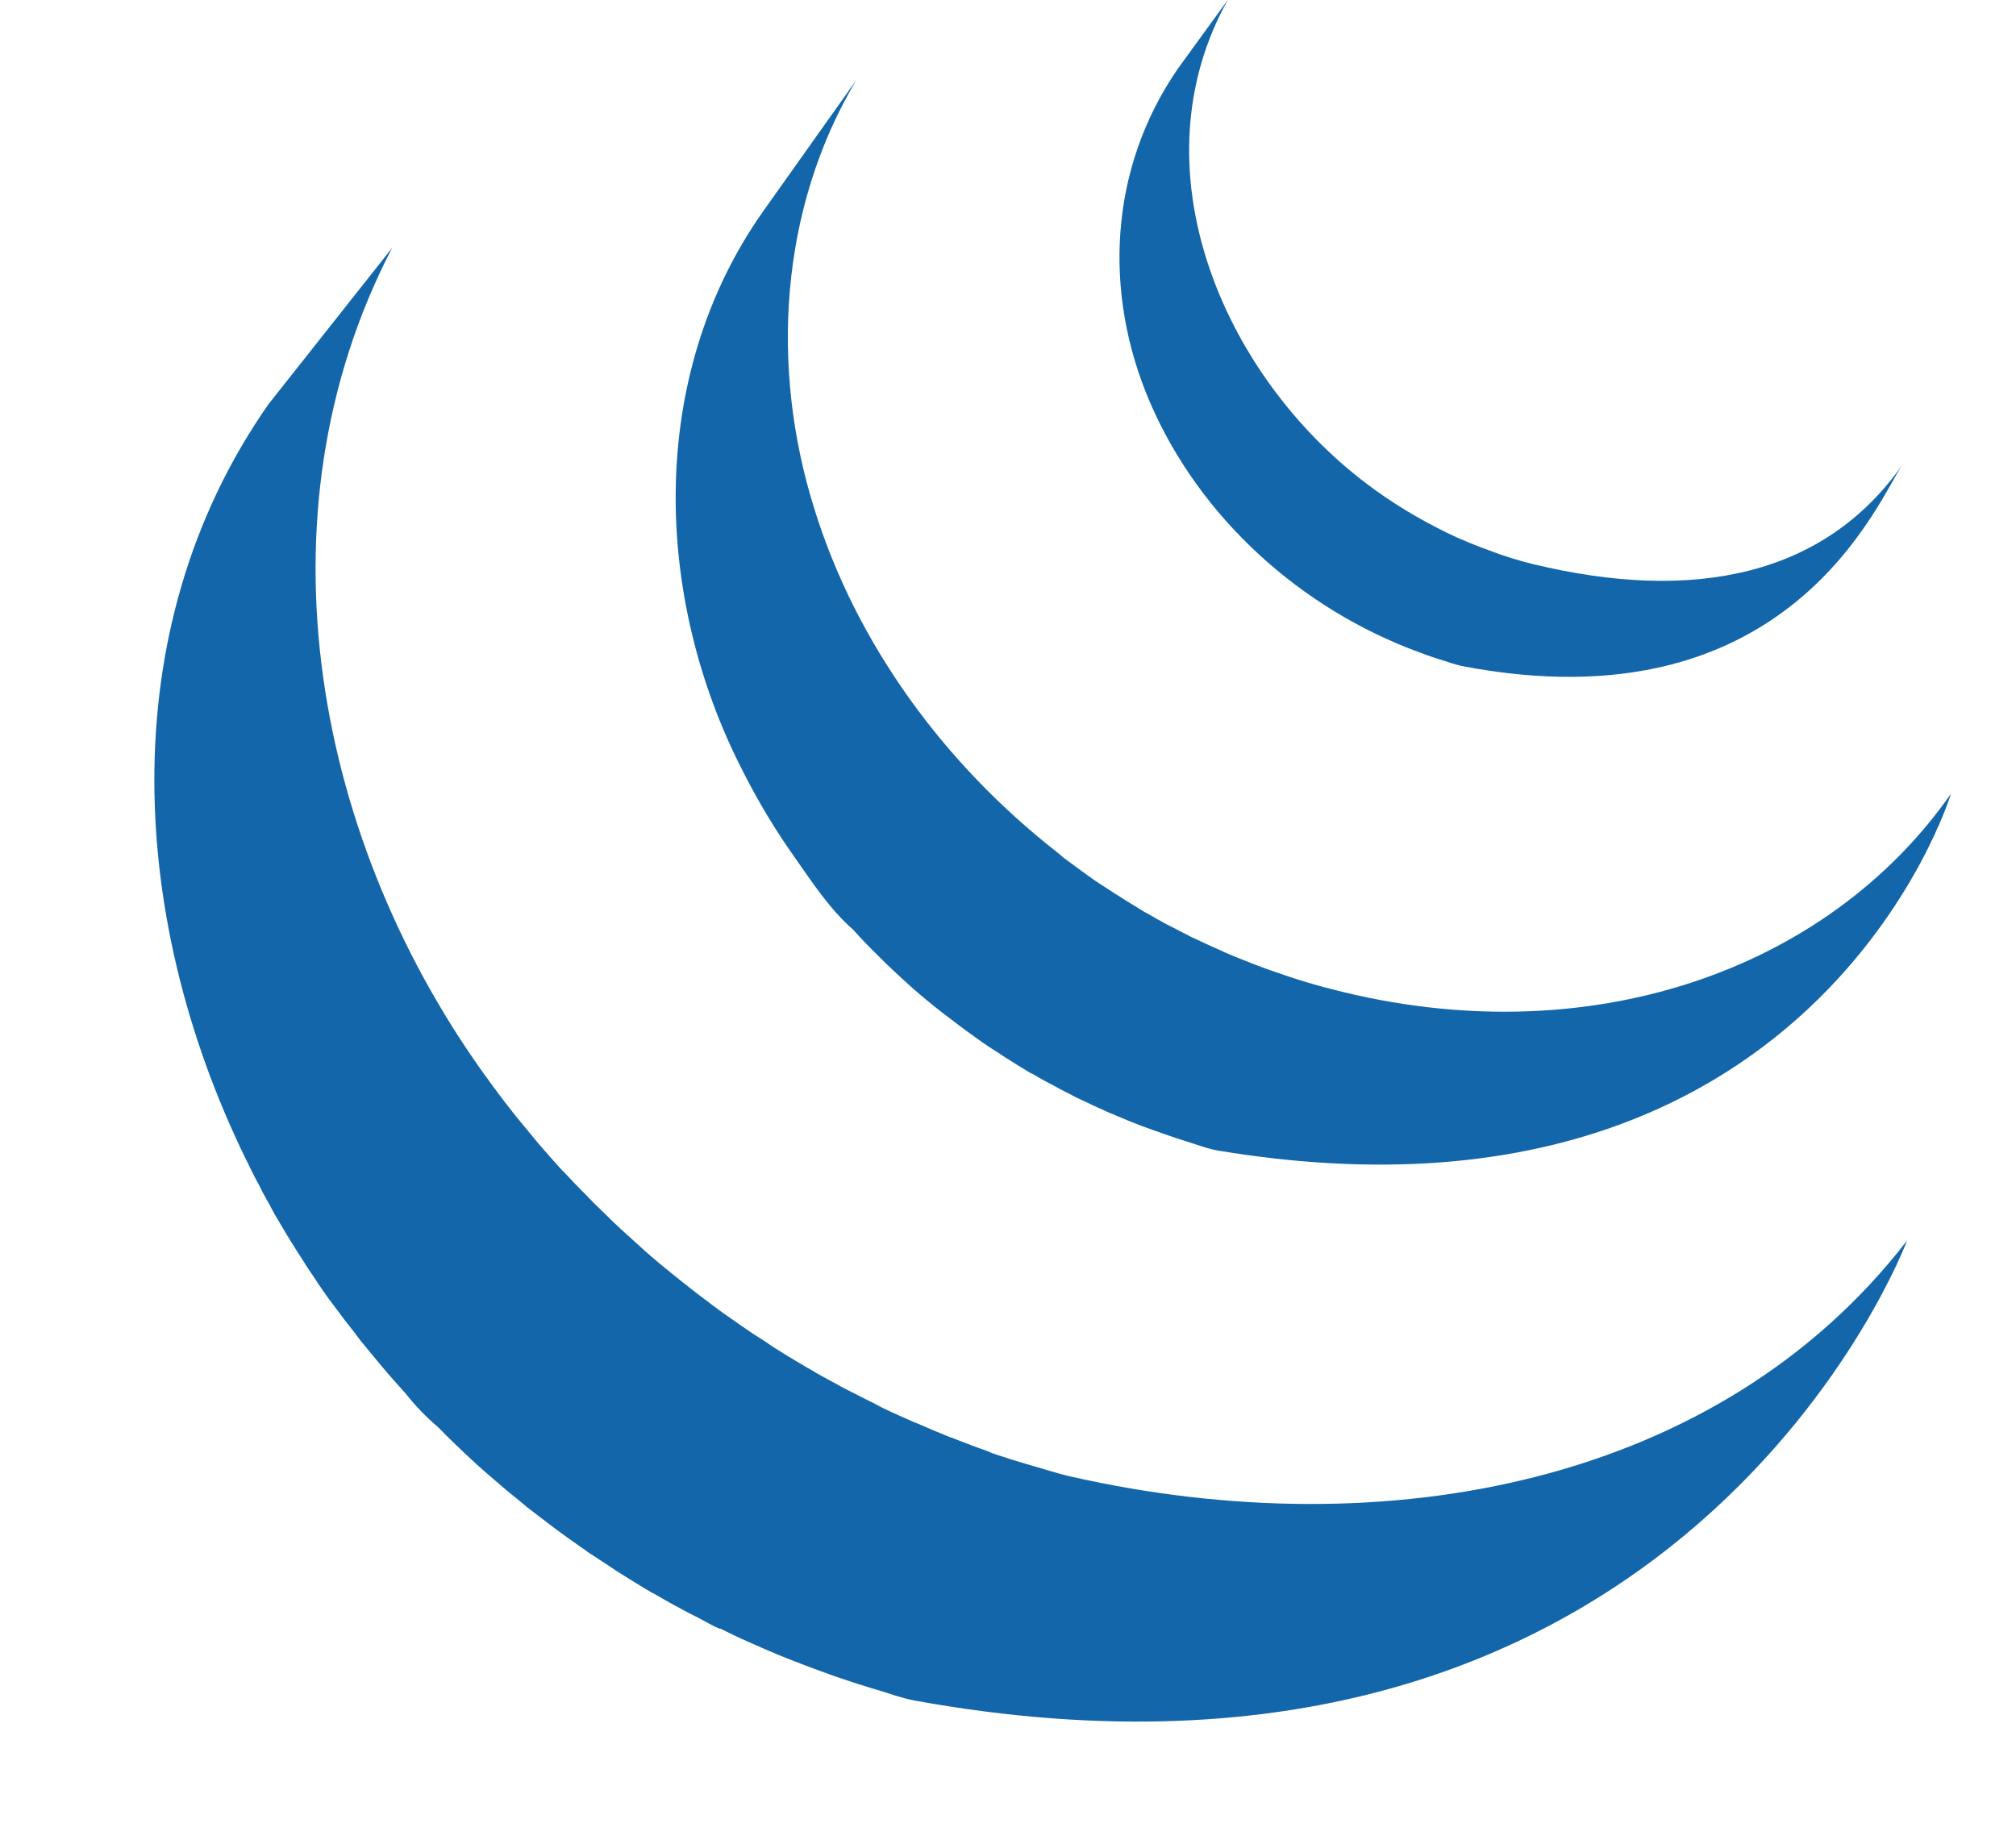
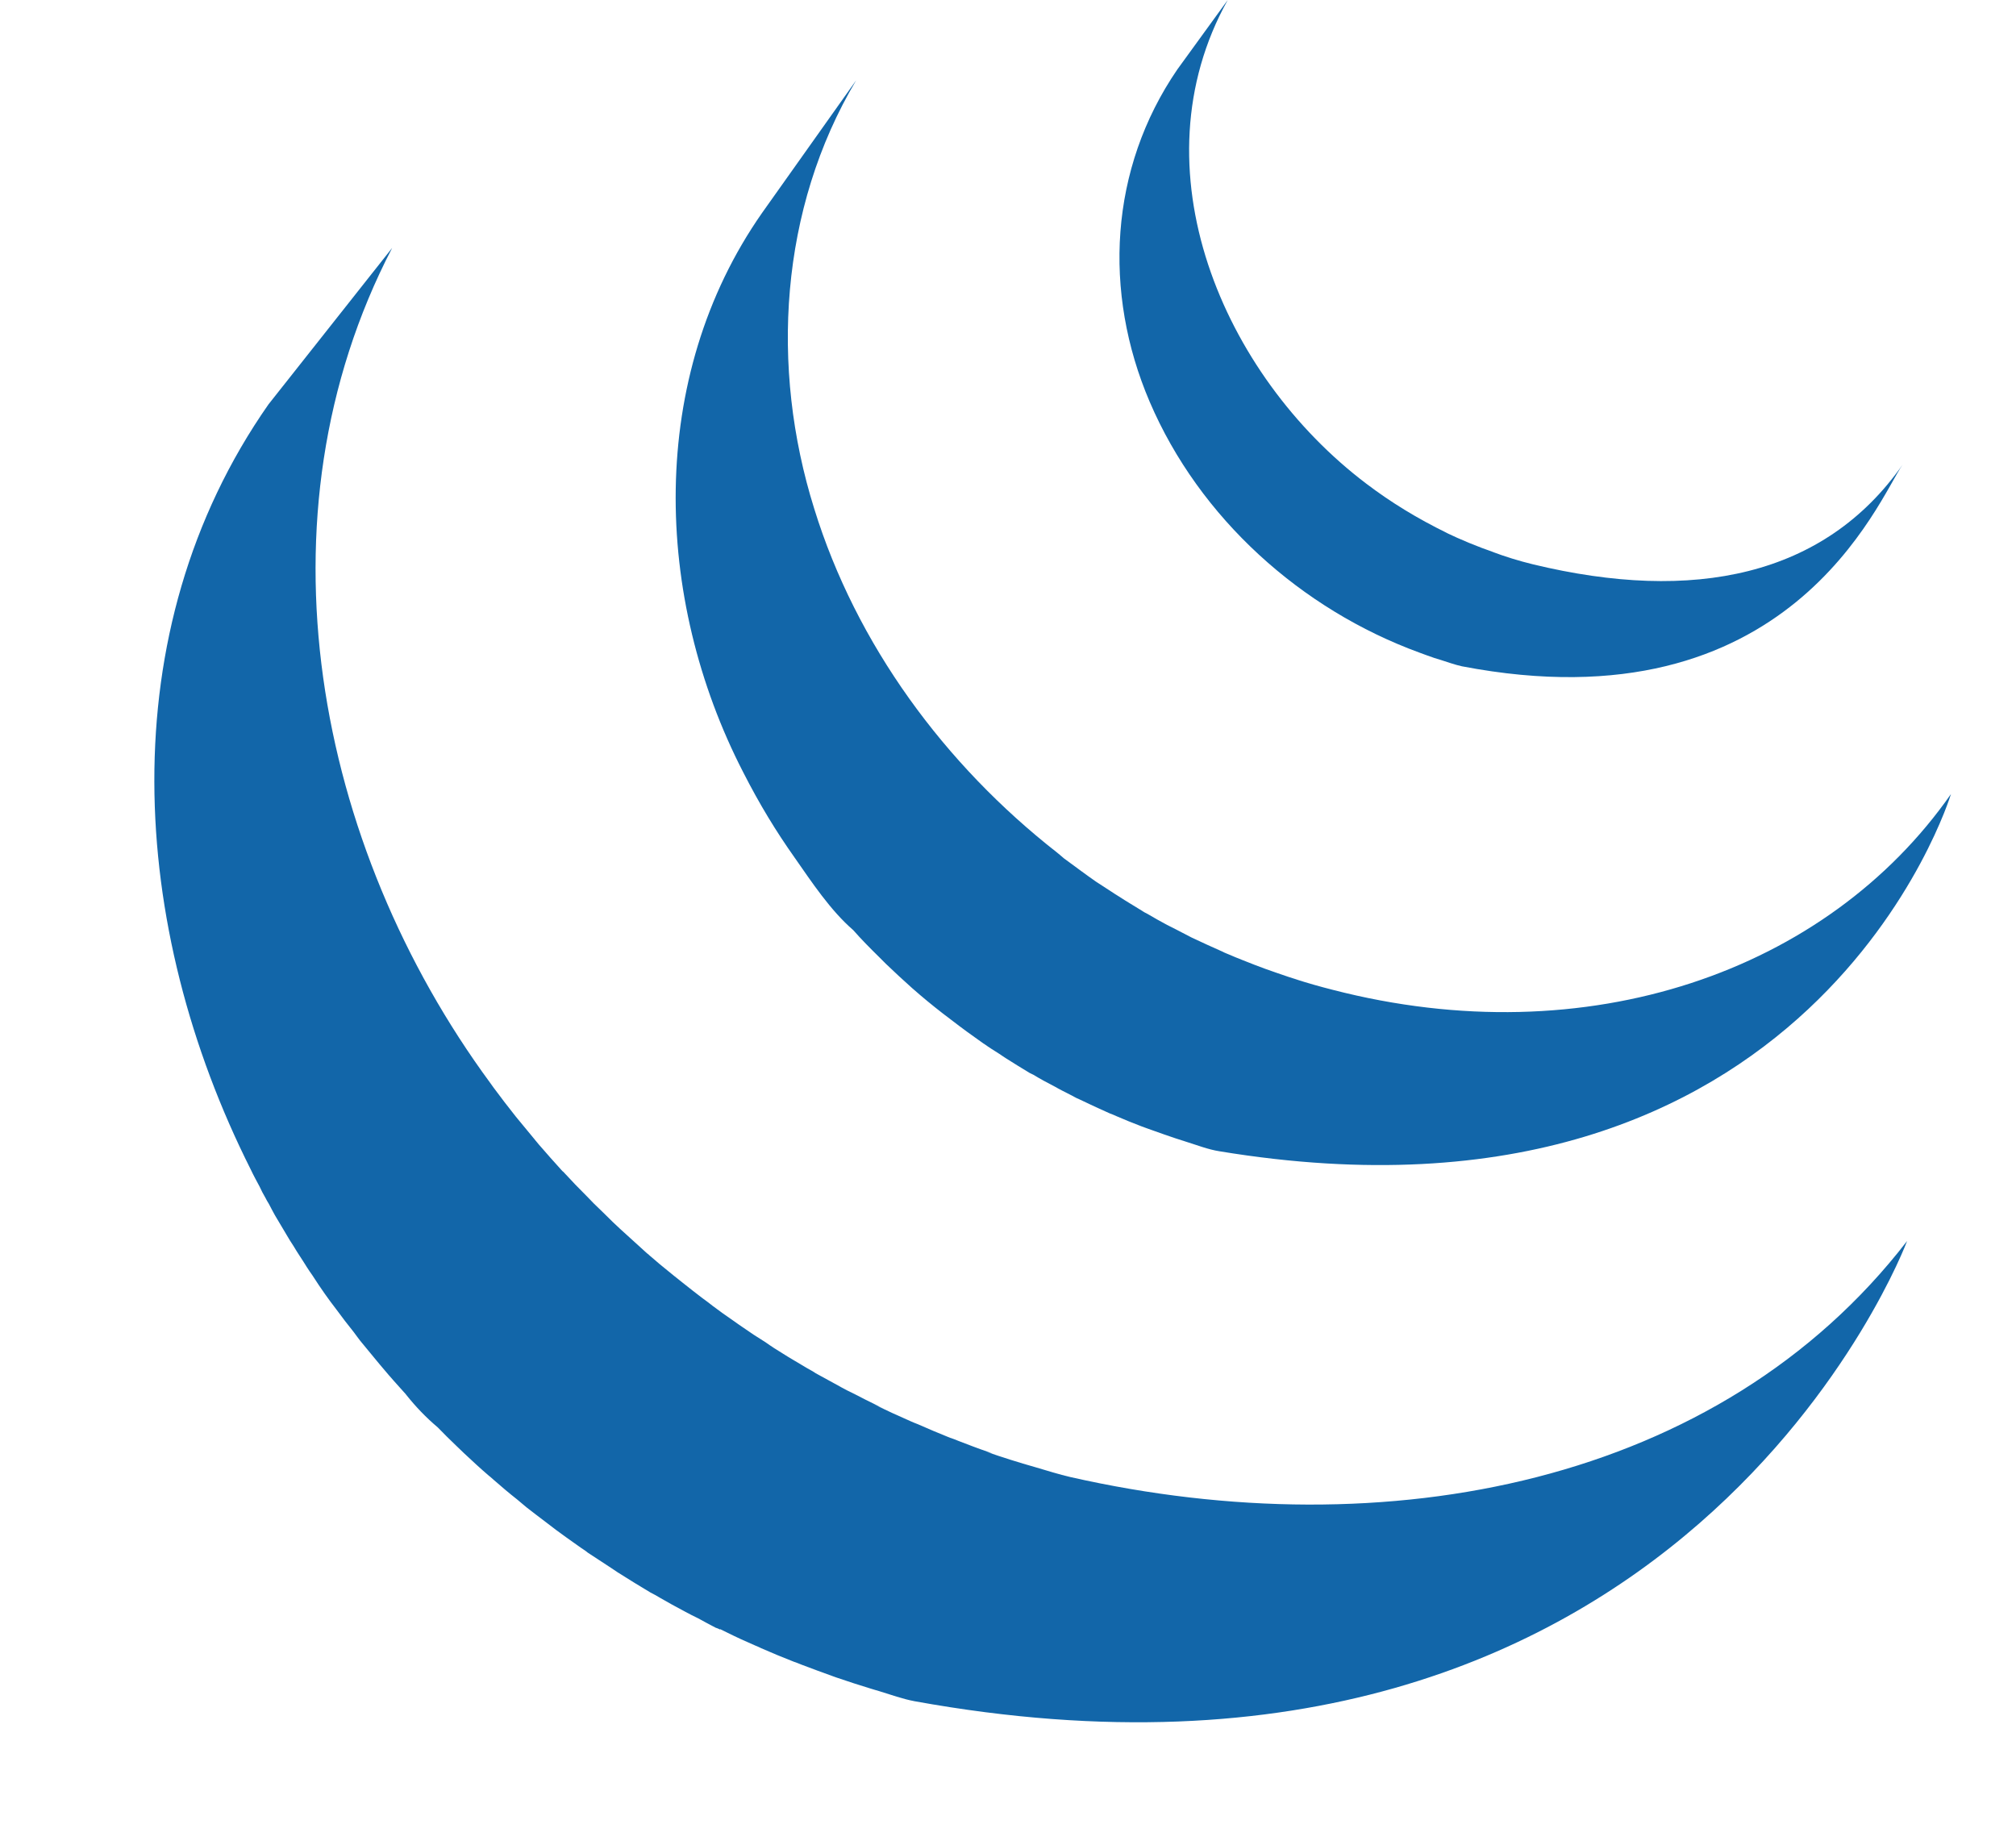
- <svg xmlns="http://www.w3.org/2000/svg" height="2282" viewBox="-1.193 .5 25.193 24.582" width="2500">
-   <path d="m1.406 16.346c.023.052.049.1.077.148.013.028.031.057.047.083.026.052.054.102.081.152l.157.264c.029.049.057.097.09.145.055.094.12.186.177.28.026.039.05.078.079.117.11.171.21.313.317.451.076.103.152.204.234.305.027.038.057.076.085.114l.221.268c.027.031.054.067.083.099.098.118.202.232.306.348 0 .002.003.004.005.007.129.162.268.306.42.434l.004.004c.08.082.16.163.245.243l.101.097c.111.104.222.207.339.307.002 0 .003.002.005.003l.057.05c.102.089.205.177.31.259l.125.105c.085.068.173.132.26.199l.136.104c.093.07.192.138.287.206.035.025.07.05.106.073l.029.023.281.184.12.08c.147.094.293.182.439.27.042.021.084.044.123.068.108.062.22.125.329.182.06.034.122.063.184.094.075.042.153.083.233.125.022.007.04.014.058.024l.004-.004c.033.015.064.031.096.047.12.06.245.117.375.173.024.01.05.02.076.034.144.063.288.123.437.181.034.01.07.027.105.04.135.051.274.103.412.152l.05.018c.153.052.304.102.46.149.036.01.073.023.111.033.159.048.313.105.474.135 10.273 1.863 13.258-6.146 13.258-6.146-2.508 3.25-6.959 4.107-11.174 3.153-.156-.036-.312-.086-.47-.132a11.753 11.753 0 0 1 -.663-.209l.095.029-.062-.024c-.136-.046-.267-.097-.4-.148a1.53 1.53 0 0 0 -.099-.038l-.011-.003c-.147-.059-.29-.119-.432-.182-.031-.01-.057-.024-.088-.036a13.656 13.656 0 0 1 -.5-.23l.138.061a1.483 1.483 0 0 1 -.106-.052c-.094-.044-.188-.094-.28-.141a3.784 3.784 0 0 1 -.207-.106l.02.01c-.113-.06-.226-.125-.34-.186-.034-.024-.073-.044-.112-.066a14.058 14.058 0 0 1 -.502-.306l.063.038a2.042 2.042 0 0 1 -.124-.083l.006.004a6.039 6.039 0 0 1 -.316-.208c-.034-.022-.065-.046-.1-.07a8.47 8.47 0 0 1 -.318-.228l.024.017c-.042-.034-.087-.066-.132-.099-.088-.069-.177-.135-.265-.207l-.118-.094a10.16 10.16 0 0 1 -.37-.309l-.001-.001-.347-.315-.1-.094c-.082-.083-.166-.162-.25-.244l-.097-.1a9.008 9.008 0 0 1 -.303-.315l-.006-.007-.017-.014a17.877 17.877 0 0 1 -.313-.353c-.027-.031-.052-.064-.08-.097l-.227-.275a13.75 13.75 0 0 1 -.3-.391l-.04-.056c-2.338-3.176-3.184-7.559-1.313-11.155l-1.652 2.089c-2.125 3.039-1.862 6.991-.237 10.218.037.079.078.153.118.228z" fill="#1266a9" />
-   <path d="m8.563 11.968-.011-.016-.009-.012z" />
-   <path d="m9.681 13.28.09.09c.114.11.231.217.35.324l.015.013c.12.106.255.217.394.325l.021.016c.034.023.063.05.096.073.14.108.281.211.428.314l.015.009c.062.045.128.086.198.13.028.018.06.042.09.06.106.068.21.131.317.196.017.007.032.016.048.023.09.055.188.108.282.156.033.02.065.035.099.054.067.033.133.068.197.102l.032.014c.135.066.273.128.408.189.034.013.063.024.092.038.111.048.224.094.335.136.05.017.097.037.144.052.102.038.209.073.31.108l.14.045c.146.045.294.104.449.128 7.933 1.306 9.769-4.771 9.769-4.771-1.653 2.367-4.852 3.495-8.261 2.614a8.215 8.215 0 0 1 -.506-.145l.057.016c-.048-.013-.09-.028-.136-.042-.104-.036-.211-.071-.312-.108l-.144-.054c-.112-.045-.226-.087-.335-.135-.034-.015-.065-.025-.091-.04-.14-.063-.281-.125-.418-.191l-.206-.107-.119-.06c-.092-.048-.177-.098-.265-.149a.558.558 0 0 1 -.065-.036l.003.001c-.106-.066-.216-.13-.318-.197-.034-.019-.065-.042-.097-.062l-.208-.135c-.144-.1-.285-.207-.428-.311-.032-.029-.063-.053-.094-.079-1.499-1.173-2.681-2.776-3.242-4.591-.591-1.887-.461-4.003.56-5.72l-1.255 1.768c-1.541 2.201-1.454 5.143-.254 7.471.219.43.441.793.686 1.139.228.326.48.708.784.97.108.123.224.24.345.359z" fill="#1266a9" />
-   <path d="m2.436 17.992-.004-.006-.007-.009zm4.158-.744.01.007.002.003z" />
-   <path d="m13.666 1.427c-.909 1.327-.996 2.975-.37 4.438.665 1.554 2.024 2.774 3.608 3.352.065.025.128.046.195.07l.088.027c.092.029.185.063.28.084 4.381.841 5.567-2.238 5.886-2.691-1.043 1.49-2.792 1.848-4.938 1.329a4.753 4.753 0 0 1 -.55-.17l.033.011a6.196 6.196 0 0 1 -.656-.27l.038.017c-.41-.2-.762-.416-1.089-.664-1.918-1.45-3.104-4.211-1.852-6.46z" fill="#1266a9" />
+ <svg xmlns="http://www.w3.org/2000/svg" width="px" height="px" viewBox="0 0 1875 1712">
+   <path style="stroke:none;fill-rule:nonzero;fill:#1266a9;fill-opacity:1" d="M241.426 1103.586c1.601 3.621 3.41 6.965 5.36 10.309.905 1.949 2.16 3.968 3.273 5.78 1.808 3.622 3.757 7.102 5.64 10.587l10.93 18.383c2.02 3.414 3.969 6.757 6.266 10.101 3.828 6.547 8.355 12.953 12.324 19.5 1.808 2.715 3.48 5.43 5.5 8.149 7.656 11.906 14.62 21.796 22.07 31.41 5.293 7.172 10.582 14.207 16.293 21.238 1.879 2.648 3.969 5.293 5.918 7.941l15.387 18.664c1.879 2.16 3.758 4.668 5.777 6.895 6.824 8.219 14.066 16.156 21.305 24.238 0 .137.21.278.347.485 8.985 11.285 18.66 21.312 29.243 30.226l.28.281c5.571 5.707 11.138 11.352 17.06 16.922l7.03 6.754c7.727 7.246 15.458 14.418 23.602 21.383.14 0 .207.14.348.207l3.969 3.484c7.101 6.2 14.273 12.329 21.582 18.04l8.703 7.312c5.918 4.734 12.047 9.191 18.105 13.86l9.469 7.242c6.473 4.875 13.367 9.609 19.98 14.347 2.438 1.738 4.875 3.48 7.38 5.082l2.019 1.602 19.566 12.816 8.356 5.57c10.234 6.547 20.398 12.676 30.562 18.805a112.187 112.187 0 0 1 8.567 4.735c7.515 4.32 15.316 8.707 22.906 12.675 4.176 2.368 8.492 4.387 12.809 6.547 5.222 2.926 10.652 5.782 16.222 8.707 1.531.485 2.785.973 4.04 1.668l.277-.277c2.297 1.047 4.457 2.16 6.683 3.273 8.356 4.18 17.059 8.149 26.11 12.051 1.671.695 3.48 1.39 5.293 2.367 10.023 4.387 20.05 8.567 30.425 12.606 2.368.695 4.871 1.879 7.309 2.785 9.398 3.55 19.078 7.172 28.687 10.586l3.48 1.254c10.653 3.62 21.165 7.101 32.028 10.375 2.504.699 5.082 1.601 7.727 2.3 11.07 3.34 21.793 7.313 33.004 9.403 715.246 129.746 923.074-428.035 923.074-428.035-174.617 226.343-484.512 286.027-777.98 219.586-10.86-2.504-21.723-5.989-32.723-9.192a818.887 818.887 0 0 1-46.16-14.554l6.613 2.02-4.316-1.673c-9.47-3.203-18.59-6.754-27.848-10.308a105.758 105.758 0 0 0-6.895-2.645l-.765-.21c-10.235-4.11-20.192-8.286-30.078-12.677-2.157-.695-3.97-1.671-6.125-2.504a949.427 949.427 0 0 1-34.813-16.019l9.61 4.246a101.631 101.631 0 0 1-7.383-3.621c-6.543-3.063-13.09-6.547-19.493-9.82a264.76 264.76 0 0 1-14.414-7.38l1.395.696c-7.871-4.18-15.738-8.707-23.676-12.953-2.367-1.672-5.082-3.066-7.797-4.598a977.547 977.547 0 0 1-34.949-21.312l4.387 2.648c-2.95-1.82-5.828-3.75-8.637-5.781l.418.277a420.29 420.29 0 0 1-22-14.484c-2.367-1.531-4.527-3.203-6.96-4.875a586.642 586.642 0 0 1-22.142-15.879l1.668 1.184c-2.921-2.368-6.054-4.598-9.187-6.895-6.129-4.805-12.324-9.402-18.453-14.418l-8.215-6.547a712.583 712.583 0 0 1-25.762-21.52l-.066-.07-24.16-21.937-6.965-6.547c-5.707-5.781-11.555-11.281-17.406-16.992l-6.75-6.965a624.414 624.414 0 0 1-21.098-21.938l-.418-.488-1.184-.972a1261.854 1261.854 0 0 1-21.793-24.586c-1.878-2.16-3.62-4.457-5.57-6.754l-15.805-19.153a959.152 959.152 0 0 1-20.886-27.234l-2.785-3.898C293.363 786.285 234.46 481.035 364.73 230.594L249.71 376.078c-147.952 211.652-129.64 486.887-16.503 711.629 2.578 5.504 5.434 10.656 8.219 15.879Zm0 0" />
+   <path style="stroke:none;fill-rule:nonzero;fill:#000;fill-opacity:1" d="m739.723 798.684-.766-1.118-.625-.832Zm0 0" />
+   <path style="stroke:none;fill-rule:nonzero;fill:#1266a9;fill-opacity:1" d="m817.563 890.055 6.265 6.27c7.938 7.66 16.086 15.112 24.371 22.566l1.043.902c8.356 7.383 17.754 15.113 27.434 22.637l1.46 1.113c2.368 1.602 4.387 3.48 6.684 5.086 9.746 7.52 19.567 14.691 29.801 21.867l1.043.625c4.316 3.137 8.91 5.992 13.785 9.055 1.95 1.254 4.18 2.926 6.266 4.18 7.383 4.734 14.62 9.12 22.07 13.648 1.184.488 2.23 1.117 3.344 1.601 6.266 3.832 13.09 7.524 19.633 10.868 2.297 1.39 4.527 2.437 6.894 3.757 4.664 2.301 9.258 4.739 13.715 7.106l2.227.976c9.402 4.594 19.007 8.915 28.41 13.16 2.367.907 4.383 1.673 6.402 2.65a547.65 547.65 0 0 0 23.324 9.472c3.485 1.183 6.754 2.574 10.028 3.62 7.101 2.645 14.55 5.083 21.582 7.52l9.75 3.133c10.164 3.137 20.468 7.246 31.261 8.918 552.329 90.953 680.157-332.273 680.157-332.273-115.09 164.847-337.817 243.406-575.164 182.047a571.272 571.272 0 0 1-35.23-10.098l3.968 1.117c-3.344-.906-6.266-1.953-9.469-2.926-7.242-2.507-14.691-4.945-21.722-7.523l-10.028-3.762c-7.797-3.133-15.734-6.058-23.324-9.398-2.367-1.047-4.523-1.742-6.336-2.79-9.746-4.386-19.562-8.702-29.102-13.3l-14.343-7.453-8.285-4.176c-6.407-3.344-12.325-6.828-18.45-10.379a38.748 38.748 0 0 1-4.527-2.508l.21.07c-7.378-4.597-15.038-9.054-22.14-13.718-2.367-1.324-4.527-2.926-6.754-4.32l-14.48-9.403c-10.027-6.96-19.844-14.414-29.8-21.656-2.227-2.02-4.388-3.691-6.544-5.504C878.625 711.141 796.328 599.5 757.27 473.094c-41.149-131.418-32.098-278.785 38.988-398.367l-87.38 123.132c-107.288 153.29-101.23 358.184-17.683 520.313 15.25 29.95 30.703 55.23 47.762 79.328 15.875 22.703 33.422 49.309 54.586 67.555 7.52 8.566 15.598 16.715 24.02 25Zm0 0" />
+   <path style="stroke:none;fill-rule:nonzero;fill:#000;fill-opacity:1" d="m313.137 1218.223-.278-.418-.488-.63Zm289.496-51.817.699.489.137.207Zm0 0" />
+   <path style="stroke:none;fill-rule:nonzero;fill:#1266a9;fill-opacity:1" d="M1095.016 64.559c-63.29 92.421-69.344 207.195-25.762 309.082 46.3 108.23 140.922 193.195 251.203 233.449 4.527 1.742 8.914 3.203 13.578 4.875l6.13 1.883c6.401 2.02 12.878 4.386 19.491 5.847 305.024 58.57 387.598-155.863 409.809-187.414-72.617 103.774-194.39 128.703-343.805 92.559a330.387 330.387 0 0 1-38.293-11.84l2.297.766a431.808 431.808 0 0 1-45.672-18.801l2.645 1.183c-28.547-13.93-53.055-28.972-75.82-46.246C1137.276 348.918 1054.702 156.63 1141.87 0Zm0 0" />
</svg>
